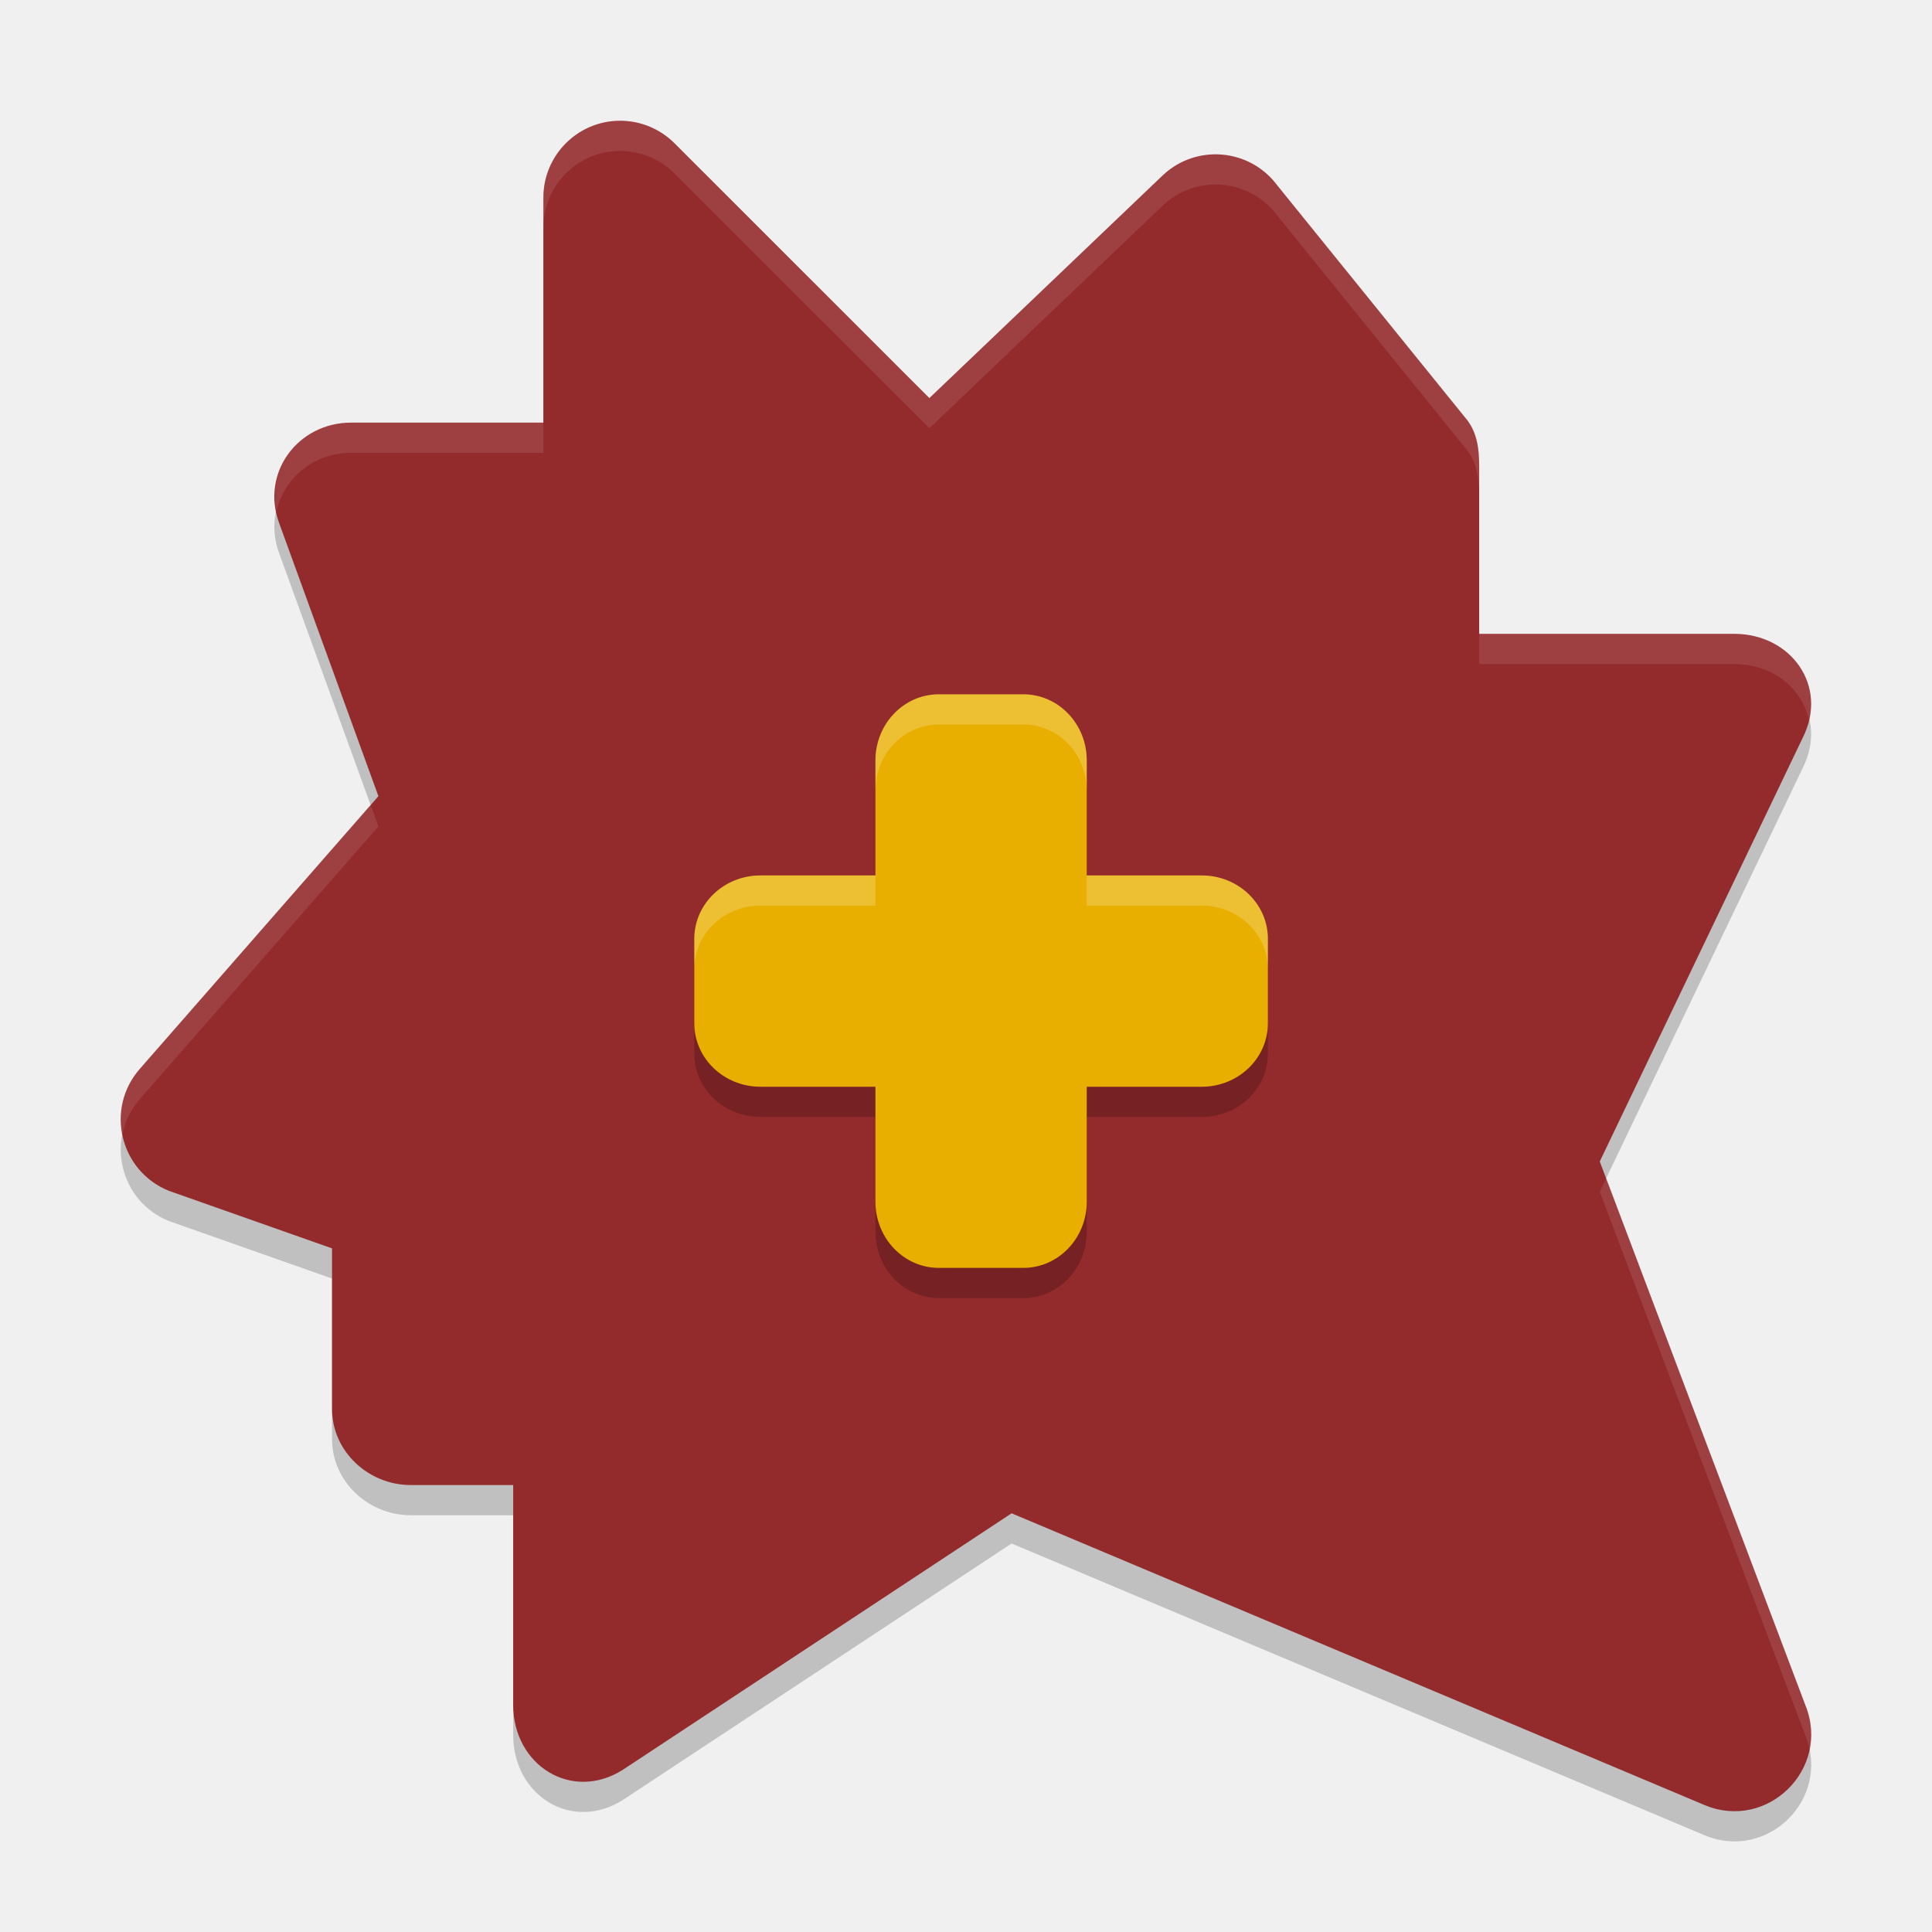
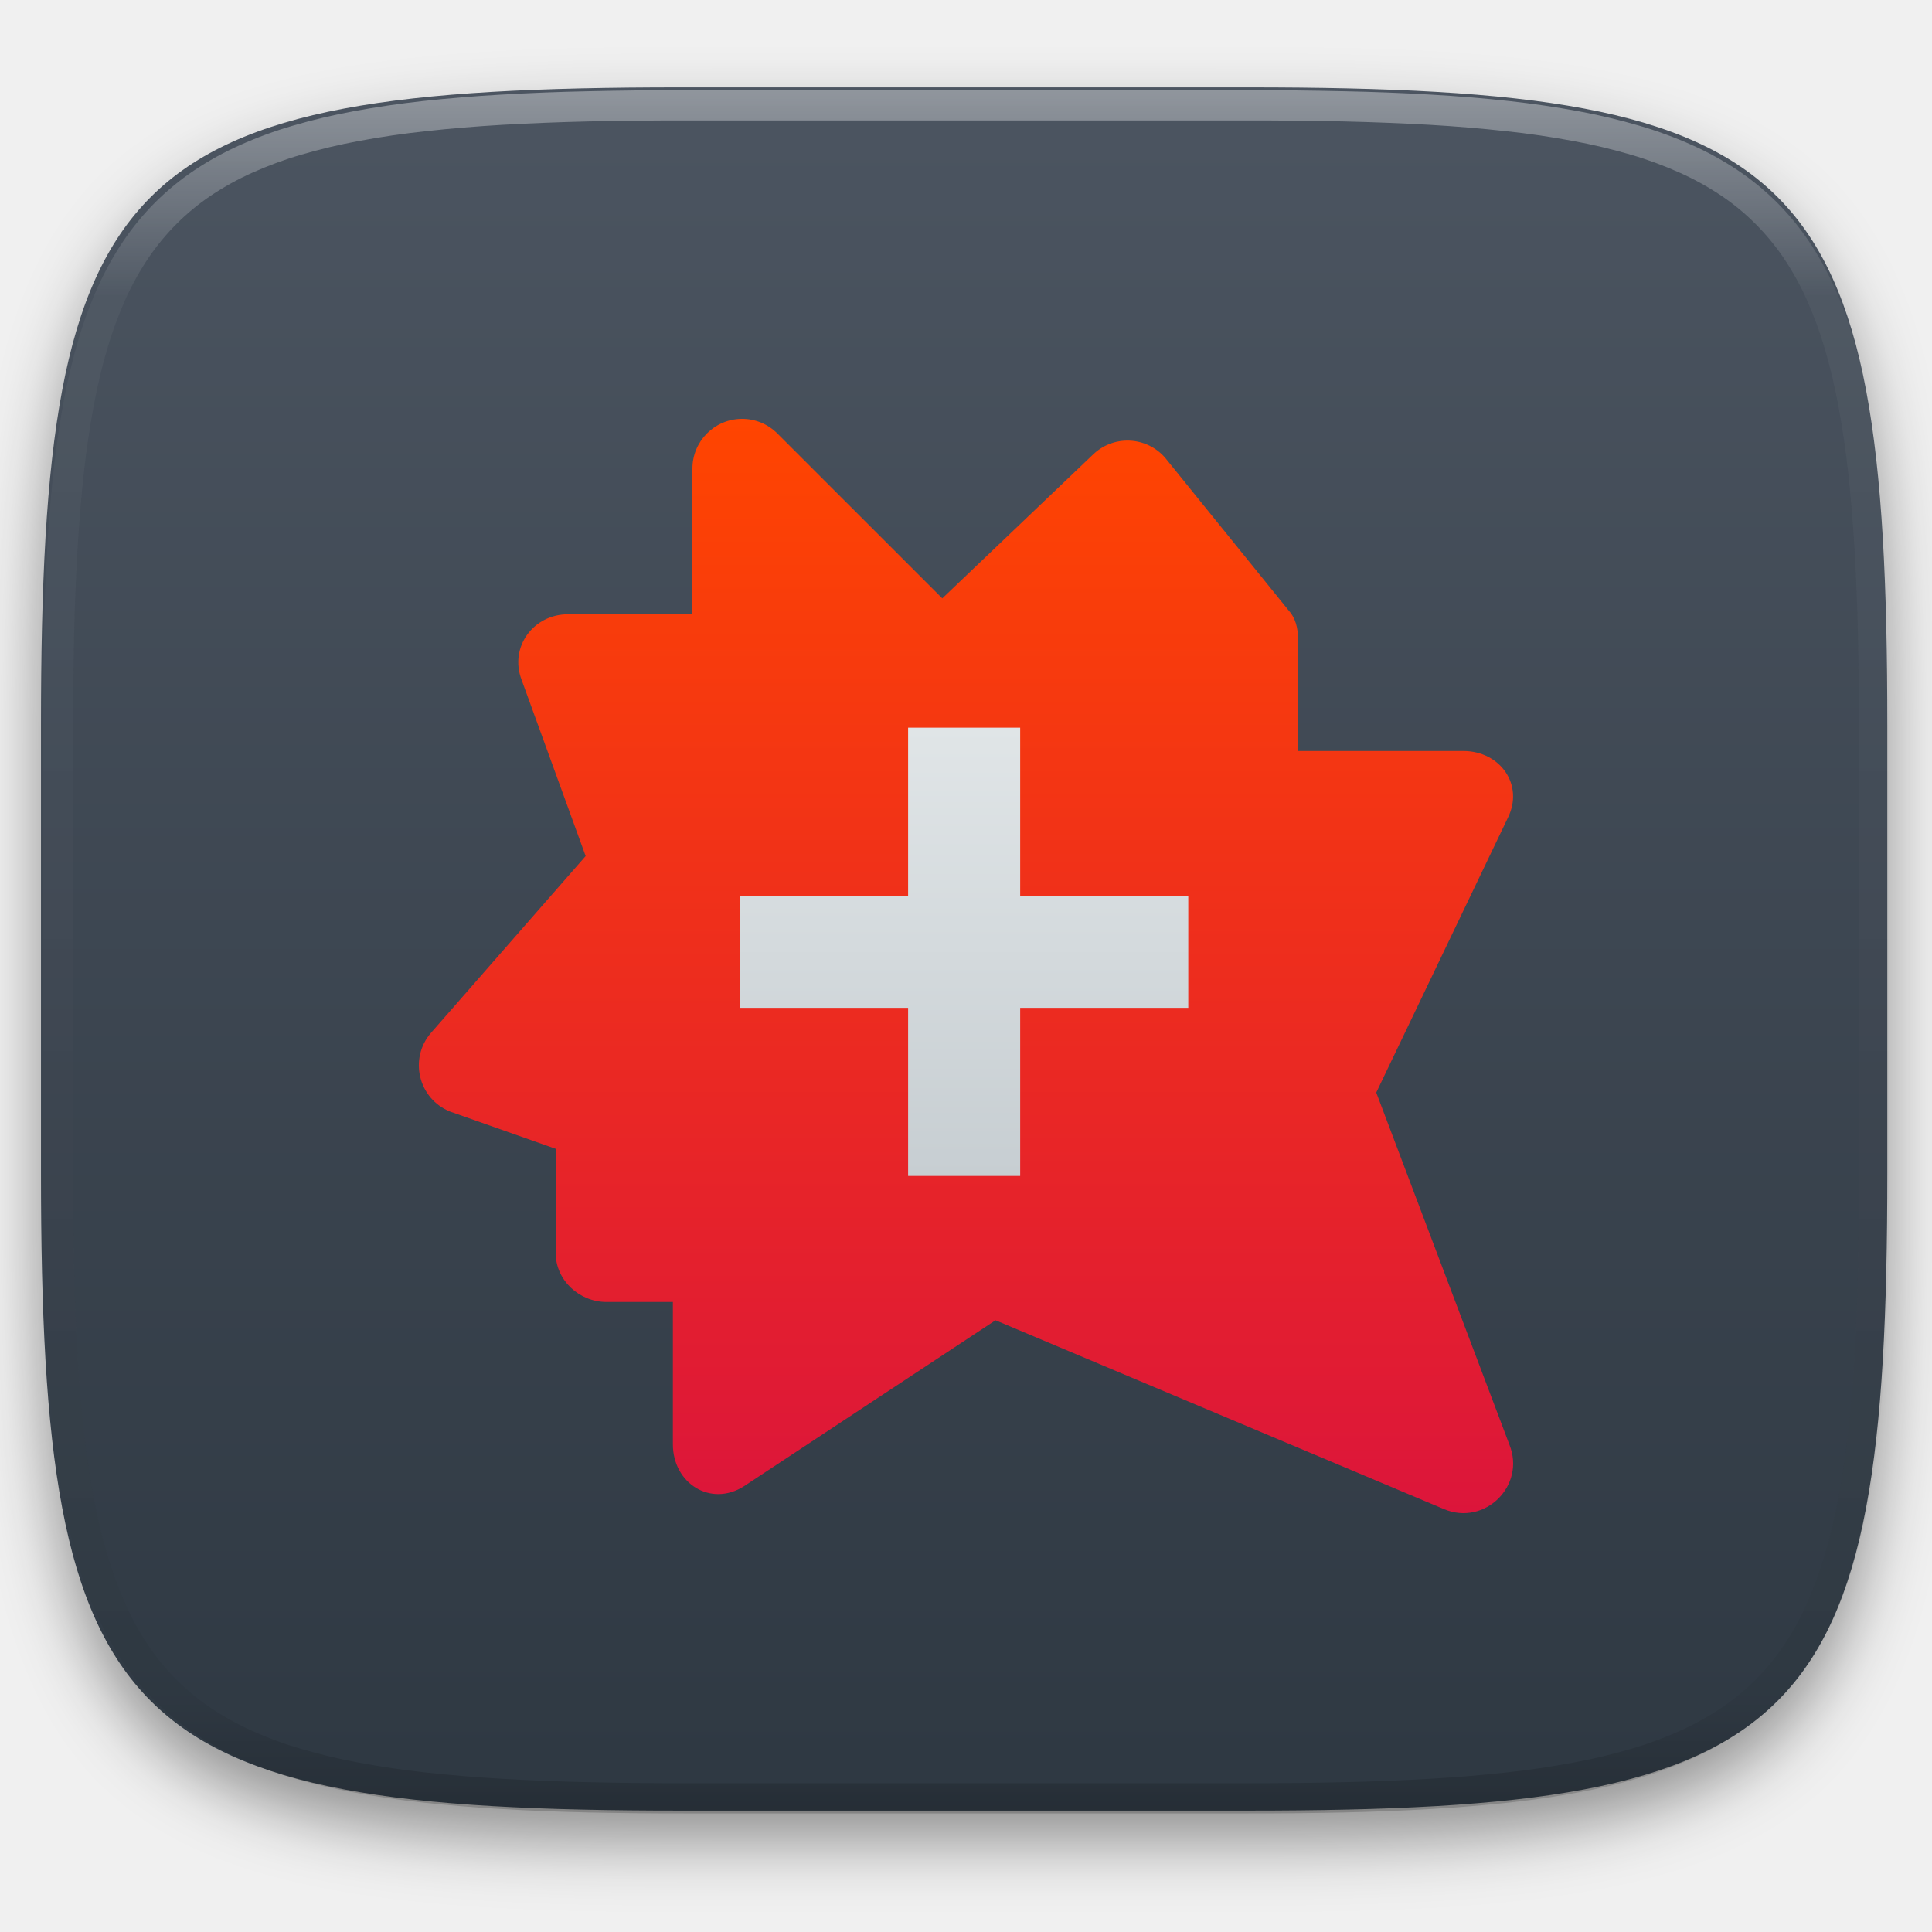
- <svg xmlns="http://www.w3.org/2000/svg" width="64" height="64" version="1">
-   <path d="M 20.507,5 C 19.116,5.021 18,6.154 18,7.545 V 15 h -6.364 c -1.778,-3.83e-4 -3.008,1.677 -2.384,3.341 l 3.283,9.033 -7.906,9.037 c -1.155,1.321 -0.658,3.388 0.972,4.039 l 5.398,1.904 v 5.32 c 1.4e-4,1.406 1.204,2.52 2.609,2.52 H 17 v 7.281 c -1.1e-4,2.009 1.944,3.226 3.639,2.147 l 12.872,-8.492 22.95,9.663 c 2.082,0.876 4.188,-1.193 3.35,-3.291 L 52.994,39.476 59.724,25.427 C 60.57,23.734 59.34,21.998 57.448,21.997 H 49 v -5.544 C 49,15.903 48.941,15.367 48.611,14.927 L 42.304,7.132 C 41.396,5.92 39.638,5.764 38.531,6.796 L 30.787,14.187 22.344,5.746 C 21.857,5.259 21.195,4.99 20.507,5 Z" style="opacity:0.2" />
-   <path style="fill:#932b2d" d="M 20.507,4 C 19.116,4.021 18,5.154 18,6.545 V 14 h -6.364 c -1.778,-3.83e-4 -3.008,1.677 -2.384,3.341 l 3.283,9.033 -7.906,9.037 c -1.155,1.321 -0.658,3.388 0.972,4.039 l 5.398,1.904 v 5.32 c 1.4e-4,1.406 1.204,2.52 2.609,2.52 H 17 v 7.281 c -1.1e-4,2.009 1.944,3.226 3.639,2.147 l 12.872,-8.492 22.95,9.663 c 2.082,0.876 4.188,-1.193 3.35,-3.291 L 52.994,38.476 59.724,24.427 C 60.57,22.734 59.34,20.998 57.448,20.997 H 49 v -5.544 C 49,14.903 48.941,14.367 48.611,13.927 L 42.304,6.132 C 41.396,4.92 39.638,4.764 38.531,5.796 L 30.787,13.187 22.344,4.746 C 21.857,4.259 21.195,3.99 20.507,4 Z" />
-   <path style="opacity:0.2" d="M 31.1,24 C 29.936,24 29,24.977 29,26.191 V 30 H 25.191 C 23.977,30 23,30.936 23,32.1 v 2.801 C 23,36.064 23.977,37 25.191,37 H 29 v 3.809 C 29,42.023 29.936,43 31.1,43 h 2.801 C 35.064,43 36,42.023 36,40.809 V 37 h 3.809 C 41.023,37 42,36.064 42,34.9 V 32.1 C 42,30.936 41.023,30 39.809,30 H 36 V 26.191 C 36,24.977 35.064,24 33.9,24 Z" />
-   <rect style="fill:#e9af00" width="7" height="19" x="29" y="23" rx="2.1" ry="2.192" />
-   <rect width="7" height="19" x="29" y="-42" rx="2.1" ry="2.192" transform="rotate(90)" style="fill:#e9af00" />
-   <path style="opacity:0.2;fill:#ffffff" d="M 31.1 23 C 29.936 23 29 23.977 29 25.191 L 29 26.191 C 29 24.977 29.936 24 31.1 24 L 33.9 24 C 35.064 24 36 24.977 36 26.191 L 36 25.191 C 36 23.977 35.064 23 33.9 23 L 31.1 23 z M 25.191 29 C 23.977 29 23 29.936 23 31.1 L 23 32.1 C 23 30.936 23.977 30 25.191 30 L 29 30 L 29 29 L 25.191 29 z M 36 29 L 36 30 L 39.809 30 C 41.023 30 42 30.936 42 32.1 L 42 31.1 C 42 29.936 41.023 29 39.809 29 L 36 29 z" />
-   <path style="opacity:0.1;fill:#ffffff" d="M 20.506 4 C 19.115 4.021 18 5.154 18 6.545 L 18 7.545 C 18 6.154 19.115 5.021 20.506 5 C 21.194 4.99 21.857 5.26 22.344 5.746 L 30.787 14.186 L 38.531 6.797 C 39.638 5.765 41.397 5.919 42.305 7.131 L 48.611 14.928 C 48.942 15.368 49 15.903 49 16.453 L 49 15.453 C 49 14.903 48.942 14.368 48.611 13.928 L 42.305 6.131 C 41.397 4.919 39.638 4.765 38.531 5.797 L 30.787 13.186 L 22.344 4.746 C 21.857 4.26 21.194 3.99 20.506 4 z M 11.637 14 C 10 14 8.847 15.423 9.158 16.947 C 9.396 15.856 10.37 15 11.637 15 L 18 15 L 18 14 L 11.637 14 z M 49 20.998 L 49 21.998 L 57.447 21.998 C 58.733 21.998 59.695 22.806 59.926 23.852 C 60.274 22.362 59.125 20.998 57.447 20.998 L 49 20.998 z M 12.279 26.668 L 4.629 35.412 C 4.08 36.04 3.917 36.834 4.059 37.566 C 4.144 37.156 4.326 36.759 4.629 36.412 L 12.535 27.375 L 12.279 26.668 z M 53.205 39.035 L 52.994 39.477 L 59.811 57.504 C 59.871 57.655 59.914 57.805 59.945 57.955 C 60.039 57.498 60.01 57.003 59.811 56.504 L 53.205 39.035 z" />
+ <svg xmlns="http://www.w3.org/2000/svg" style="isolation:isolate" viewBox="0 0 256 256" width="256" height="256">
+   <defs>
+     <filter id="zQ9xHQjg1qxg756i9AEkUOqQ69dSEMWI" x="-200%" y="-200%" width="400%" height="400%" filterUnits="objectBoundingBox" color-interpolation-filters="sRGB">
+       <feGaussianBlur in="SourceGraphic" stdDeviation="4.294" />
+       <feOffset dx="0" dy="4" result="pf_100_offsetBlur" />
+       <feFlood flood-color="#000000" flood-opacity="0.4" />
+       <feComposite in2="pf_100_offsetBlur" operator="in" result="pf_100_dropShadow" />
+       <feBlend in="SourceGraphic" in2="pf_100_dropShadow" mode="normal" />
+     </filter>
+   </defs>
+   <g filter="url(#zQ9xHQjg1qxg756i9AEkUOqQ69dSEMWI)">
+     <linearGradient id="_lgradient_78" x1="0" y1="0" x2="-1.8369701987210297e-16" y2="1" gradientTransform="matrix(244.648,0,0,228.338,5.43,11.577)" gradientUnits="userSpaceOnUse">
+       <stop offset="0%" stop-opacity="1" style="stop-color:rgb(76,85,97)" />
+       <stop offset="100%" stop-opacity="1" style="stop-color:rgb(46,56,66)" />
+     </linearGradient>
+     <path d=" M 165.439 11.577 C 239.495 11.577 250.078 22.134 250.078 96.12 L 250.078 155.371 C 250.078 229.358 239.495 239.915 165.439 239.915 L 90.069 239.915 C 16.014 239.915 5.43 229.358 5.43 155.371 L 5.43 96.12 C 5.43 22.134 16.014 11.577 90.069 11.577 L 165.439 11.577 Z " id="shape" fill="url(#_lgradient_78)" />
+   </g>
+   <g opacity="0.4">
+     <linearGradient id="_lgradient_79" x1="0.517" y1="0" x2="0.517" y2="1" gradientTransform="matrix(244.65,0,0,228.34,5.68,11.95)" gradientUnits="userSpaceOnUse">
+       <stop offset="0%" stop-opacity="1" style="stop-color:rgb(255,255,255)" />
+       <stop offset="12.5%" stop-opacity="0.098" style="stop-color:rgb(255,255,255)" />
+       <stop offset="92.5%" stop-opacity="0.098" style="stop-color:rgb(0,0,0)" />
+       <stop offset="100%" stop-opacity="0.498" style="stop-color:rgb(0,0,0)" />
+     </linearGradient>
+     <path d=" M 165.068 11.951 C 169.396 11.941 173.724 11.991 178.052 12.089 C 181.927 12.167 185.803 12.315 189.678 12.541 C 193.131 12.737 196.583 13.022 200.026 13.395 C 203.085 13.73 206.144 14.181 209.174 14.741 C 211.889 15.243 214.574 15.881 217.22 16.657 C 219.62 17.355 221.971 18.219 224.243 19.241 C 226.358 20.184 228.384 21.304 230.302 22.591 C 232.142 23.829 233.863 25.244 235.437 26.806 C 237.001 28.378 238.417 30.088 239.656 31.925 C 240.945 33.841 242.066 35.865 243.02 37.967 C 244.043 40.247 244.909 42.585 245.617 44.972 C 246.394 47.615 247.034 50.297 247.535 53.009 C 248.096 56.035 248.548 59.081 248.883 62.136 C 249.257 65.575 249.542 69.014 249.739 72.462 C 249.965 76.323 250.112 80.194 250.201 84.055 C 250.289 88.378 250.339 92.701 250.329 97.014 L 250.329 155.226 C 250.339 159.549 250.289 163.862 250.201 168.185 C 250.112 172.056 249.965 175.917 249.739 179.778 C 249.542 183.226 249.257 186.675 248.883 190.104 C 248.548 193.159 248.096 196.215 247.535 199.241 C 247.034 201.943 246.394 204.625 245.617 207.268 C 244.909 209.655 244.043 212.003 243.02 214.273 C 242.066 216.385 240.945 218.399 239.656 220.315 C 238.417 222.152 237.001 223.872 235.437 225.434 C 233.863 226.996 232.142 228.411 230.302 229.649 C 228.384 230.936 226.358 232.056 224.243 232.999 C 221.971 234.021 219.62 234.885 217.22 235.593 C 214.574 236.369 211.889 237.007 209.174 237.499 C 206.144 238.068 203.085 238.51 200.026 238.845 C 196.583 239.218 193.131 239.503 189.678 239.699 C 185.803 239.925 181.927 240.073 178.052 240.161 C 173.724 240.249 169.396 240.299 165.068 240.289 L 90.942 240.289 C 86.614 240.299 82.286 240.249 77.958 240.161 C 74.083 240.073 70.207 239.925 66.332 239.699 C 62.879 239.503 59.427 239.218 55.984 238.845 C 52.925 238.51 49.866 238.068 46.836 237.499 C 44.121 237.007 41.436 236.369 38.79 235.593 C 36.39 234.885 34.039 234.021 31.767 232.999 C 29.652 232.056 27.626 230.936 25.708 229.649 C 23.868 228.411 22.147 226.996 20.573 225.434 C 19.009 223.872 17.593 222.152 16.354 220.315 C 15.065 218.399 13.944 216.385 12.99 214.273 C 11.967 212.003 11.101 209.655 10.393 207.268 C 9.616 204.625 8.976 201.943 8.475 199.241 C 7.914 196.215 7.462 193.159 7.127 190.104 C 6.753 186.675 6.468 183.226 6.271 179.778 C 6.045 175.917 5.898 172.056 5.809 168.185 C 5.721 163.862 5.671 159.549 5.681 155.226 L 5.681 97.014 C 5.671 92.701 5.721 88.378 5.809 84.055 C 5.898 80.194 6.045 76.323 6.271 72.462 C 6.468 69.014 6.753 65.575 7.127 62.136 C 7.462 59.081 7.914 56.035 8.475 53.009 C 8.976 50.297 9.616 47.615 10.393 44.972 C 11.101 42.585 11.967 40.247 12.99 37.967 C 13.944 35.865 15.065 33.841 16.354 31.925 C 17.593 30.088 19.009 28.378 20.573 26.806 C 22.147 25.244 23.868 23.829 25.708 22.591 C 27.626 21.304 29.652 20.184 31.767 19.241 C 34.039 18.219 36.39 17.355 38.79 16.657 C 41.436 15.881 44.121 15.243 46.836 14.741 C 49.866 14.181 52.925 13.73 55.984 13.395 C 59.427 13.022 62.879 12.737 66.332 12.541 C 70.207 12.315 74.083 12.167 77.958 12.089 C 82.286 11.991 86.614 11.941 90.942 11.951 L 165.068 11.951 Z  M 165.078 15.96 C 169.376 15.95 173.675 15.999 177.973 16.087 C 181.8 16.176 185.626 16.323 189.452 16.539 C 192.836 16.736 196.219 17.011 199.583 17.384 C 202.554 17.699 205.515 18.131 208.446 18.681 C 211.023 19.153 213.58 19.762 216.099 20.499 C 218.322 21.147 220.495 21.953 222.6 22.896 C 224.509 23.751 226.338 24.763 228.069 25.922 C 229.692 27.013 231.207 28.26 232.594 29.646 C 233.981 31.031 235.23 32.544 236.332 34.165 C 237.492 35.894 238.506 37.712 239.361 39.608 C 240.306 41.72 241.112 43.892 241.761 46.102 C 242.509 48.617 243.109 51.162 243.591 53.736 C 244.132 56.664 244.565 59.611 244.889 62.578 C 245.263 65.938 245.539 69.308 245.735 72.688 C 245.952 76.51 246.109 80.322 246.188 84.144 C 246.276 88.437 246.325 92.721 246.325 97.014 C 246.325 97.014 246.325 97.014 246.325 97.014 L 246.325 155.226 C 246.325 155.226 246.325 155.226 246.325 155.226 C 246.325 159.519 246.276 163.803 246.188 168.096 C 246.109 171.918 245.952 175.74 245.735 179.552 C 245.539 182.932 245.263 186.302 244.889 189.672 C 244.565 192.629 244.132 195.576 243.591 198.504 C 243.109 201.078 242.509 203.623 241.761 206.138 C 241.112 208.358 240.306 210.52 239.361 212.632 C 238.506 214.528 237.492 216.356 236.332 218.075 C 235.23 219.706 233.981 221.219 232.594 222.604 C 231.207 223.98 229.692 225.227 228.069 226.318 C 226.338 227.477 224.509 228.489 222.6 229.344 C 220.495 230.297 218.322 231.093 216.099 231.741 C 213.58 232.478 211.023 233.087 208.446 233.559 C 205.515 234.109 202.554 234.541 199.583 234.865 C 196.219 235.229 192.836 235.514 189.452 235.701 C 185.626 235.917 181.8 236.074 177.973 236.153 C 173.675 236.251 169.376 236.29 165.078 236.29 C 165.078 236.29 165.078 236.29 165.068 236.29 L 90.942 236.29 C 90.932 236.29 90.932 236.29 90.932 236.29 C 86.634 236.29 82.335 236.251 78.037 236.153 C 74.21 236.074 70.384 235.917 66.558 235.701 C 63.174 235.514 59.791 235.229 56.427 234.865 C 53.456 234.541 50.495 234.109 47.564 233.559 C 44.987 233.087 42.43 232.478 39.911 231.741 C 37.688 231.093 35.515 230.297 33.41 229.344 C 31.501 228.489 29.672 227.477 27.941 226.318 C 26.318 225.227 24.803 223.98 23.416 222.604 C 22.029 221.219 20.78 219.706 19.678 218.075 C 18.518 216.356 17.504 214.528 16.649 212.632 C 15.704 210.52 14.898 208.358 14.249 206.138 C 13.501 203.623 12.901 201.078 12.419 198.504 C 11.878 195.576 11.445 192.629 11.121 189.672 C 10.747 186.302 10.472 182.932 10.275 179.552 C 10.058 175.74 9.901 171.918 9.822 168.096 C 9.734 163.803 9.685 159.519 9.685 155.226 C 9.685 155.226 9.685 155.226 9.685 155.226 L 9.685 97.014 C 9.685 97.014 9.685 97.014 9.685 97.014 C 9.685 92.721 9.734 88.437 9.822 84.144 C 9.901 80.322 10.058 76.51 10.275 72.688 C 10.472 69.308 10.747 65.938 11.121 62.578 C 11.445 59.611 11.878 56.664 12.419 53.736 C 12.901 51.162 13.501 48.617 14.249 46.102 C 14.898 43.892 15.704 41.72 16.649 39.608 C 17.504 37.712 18.518 35.894 19.678 34.165 C 20.78 32.544 22.029 31.031 23.416 29.646 C 24.803 28.26 26.318 27.013 27.941 25.922 C 29.672 24.763 31.501 23.751 33.41 22.896 C 35.515 21.953 37.688 21.147 39.911 20.499 C 42.43 19.762 44.987 19.153 47.564 18.681 C 50.495 18.131 53.456 17.699 56.427 17.384 C 59.791 17.011 63.174 16.736 66.558 16.539 C 70.384 16.323 74.21 16.176 78.037 16.087 C 82.335 15.999 86.634 15.95 90.932 15.96 C 90.932 15.96 90.932 15.96 90.942 15.96 L 165.068 15.96 C 165.078 15.96 165.078 15.96 165.078 15.96 Z " fill-rule="evenodd" id="highlight" fill="url(#_lgradient_79)" />
+   </g>
+   <linearGradient id="_lgradient_80" x1="0" y1="0" x2="-1.8369701987210297e-16" y2="1" gradientTransform="matrix(145,0,0,145,55.5,55.5)" gradientUnits="userSpaceOnUse">
+     <stop offset="0%" stop-opacity="1" style="stop-color:rgb(255,69,0)" />
+     <stop offset="100%" stop-opacity="1" style="stop-color:rgb(220,21,59)" />
+   </linearGradient>
+   <path d=" M 98.241 55.501 C 94.639 55.554 91.75 58.489 91.75 62.091 L 91.75 81.393 L 75.273 81.393 C 70.669 81.392 67.483 85.735 69.101 90.044 L 77.602 113.434 L 57.131 136.833 C 54.14 140.255 55.427 145.605 59.647 147.291 L 73.625 152.221 L 73.625 165.995 C 73.625 169.635 76.742 172.52 80.381 172.52 L 89.161 172.52 L 89.161 191.373 C 89.16 196.575 94.194 199.727 98.582 196.934 L 131.911 174.945 L 191.337 199.966 C 196.728 202.234 202.182 196.877 200.012 191.446 L 182.36 144.768 L 199.787 108.39 C 201.977 104.008 198.791 99.511 193.892 99.511 L 172.018 99.511 L 172.018 85.156 C 172.017 83.731 171.866 82.344 171.01 81.204 L 154.68 61.02 C 152.33 57.883 147.778 57.478 144.911 60.151 L 124.858 79.287 L 102.997 57.431 C 101.737 56.172 100.022 55.475 98.241 55.501 Z " id="Path" fill="url(#_lgradient_80)" />
+   <linearGradient id="_lgradient_81" x1="0" y1="0" x2="-1.8369701987210297e-16" y2="1" gradientTransform="matrix(59.396,0,0,59.396,98.056,96.422)" gradientUnits="userSpaceOnUse">
+     <stop offset="0%" stop-opacity="1" style="stop-color:rgb(224,229,231)" />
+     <stop offset="100%" stop-opacity="1" style="stop-color:rgb(199,206,210)" />
+   </linearGradient>
+   <path d=" M 157.452 133.544 L 135.179 133.544 L 135.179 155.818 L 120.33 155.818 L 120.33 133.544 L 98.056 133.544 L 98.056 118.696 L 120.33 118.696 L 120.33 96.422 L 135.179 96.422 L 135.179 118.696 L 157.452 118.696 L 157.452 133.544 Z " id="Path" fill="url(#_lgradient_81)" />
</svg>
